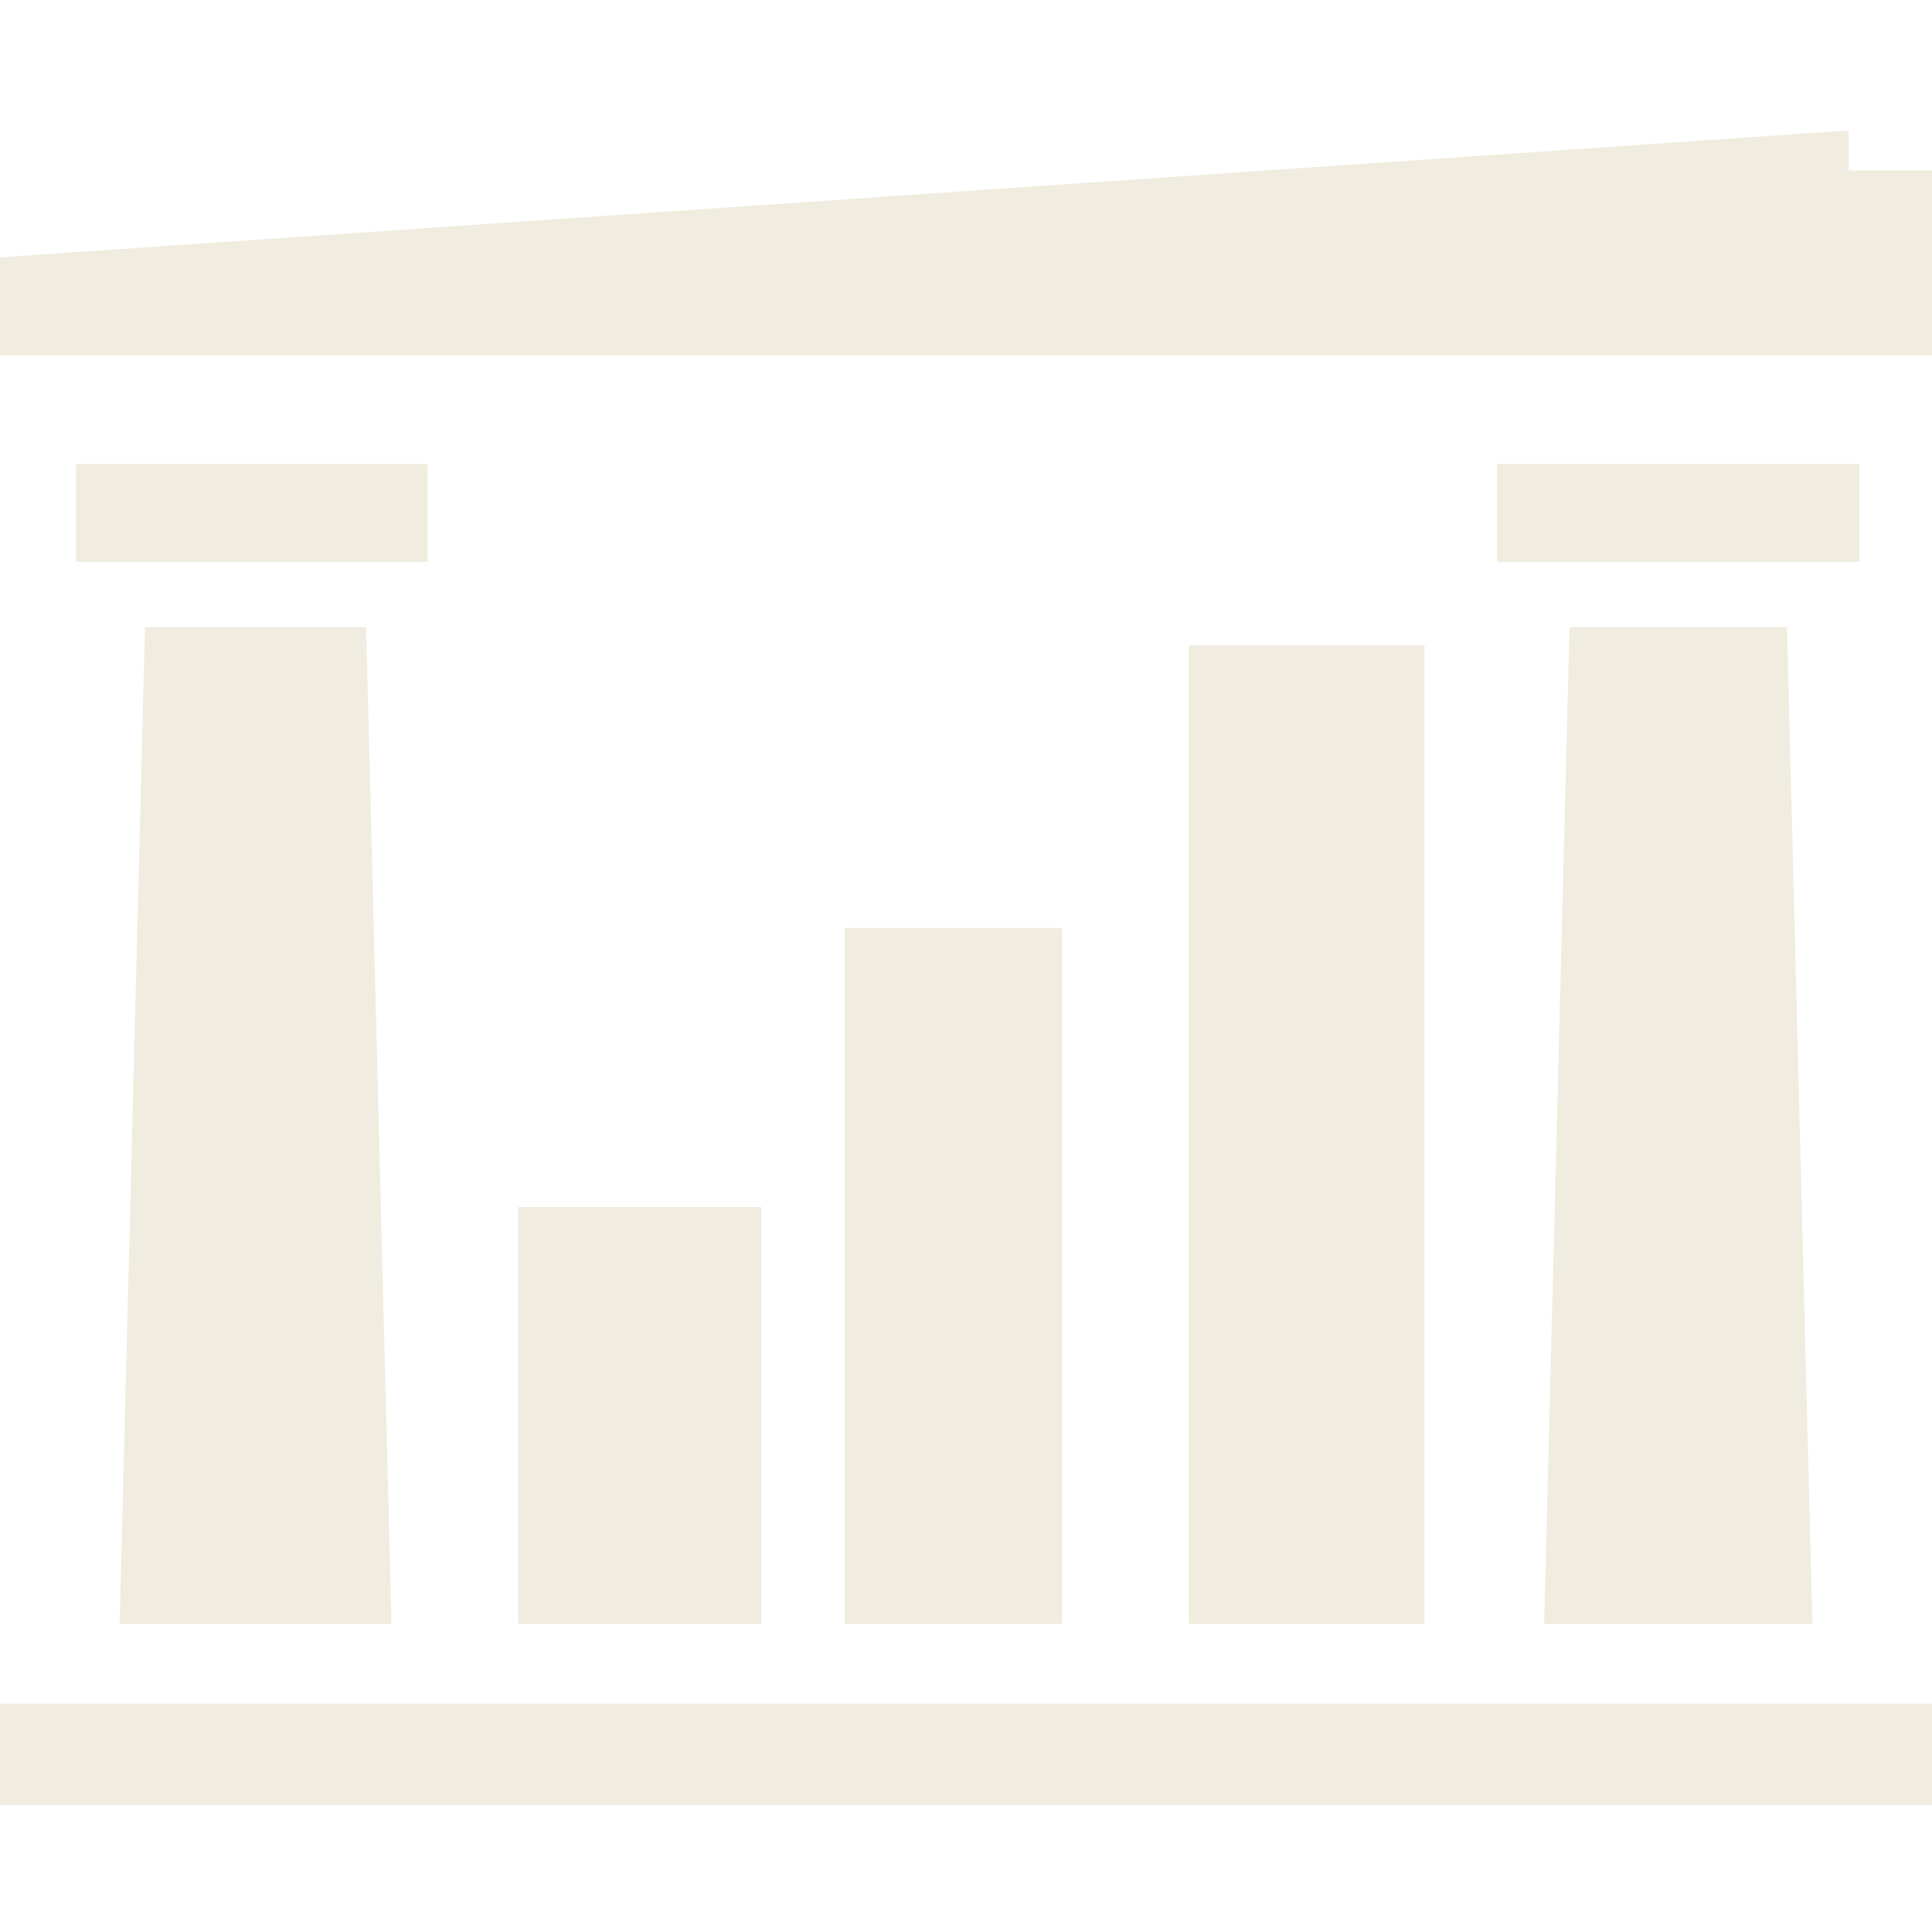
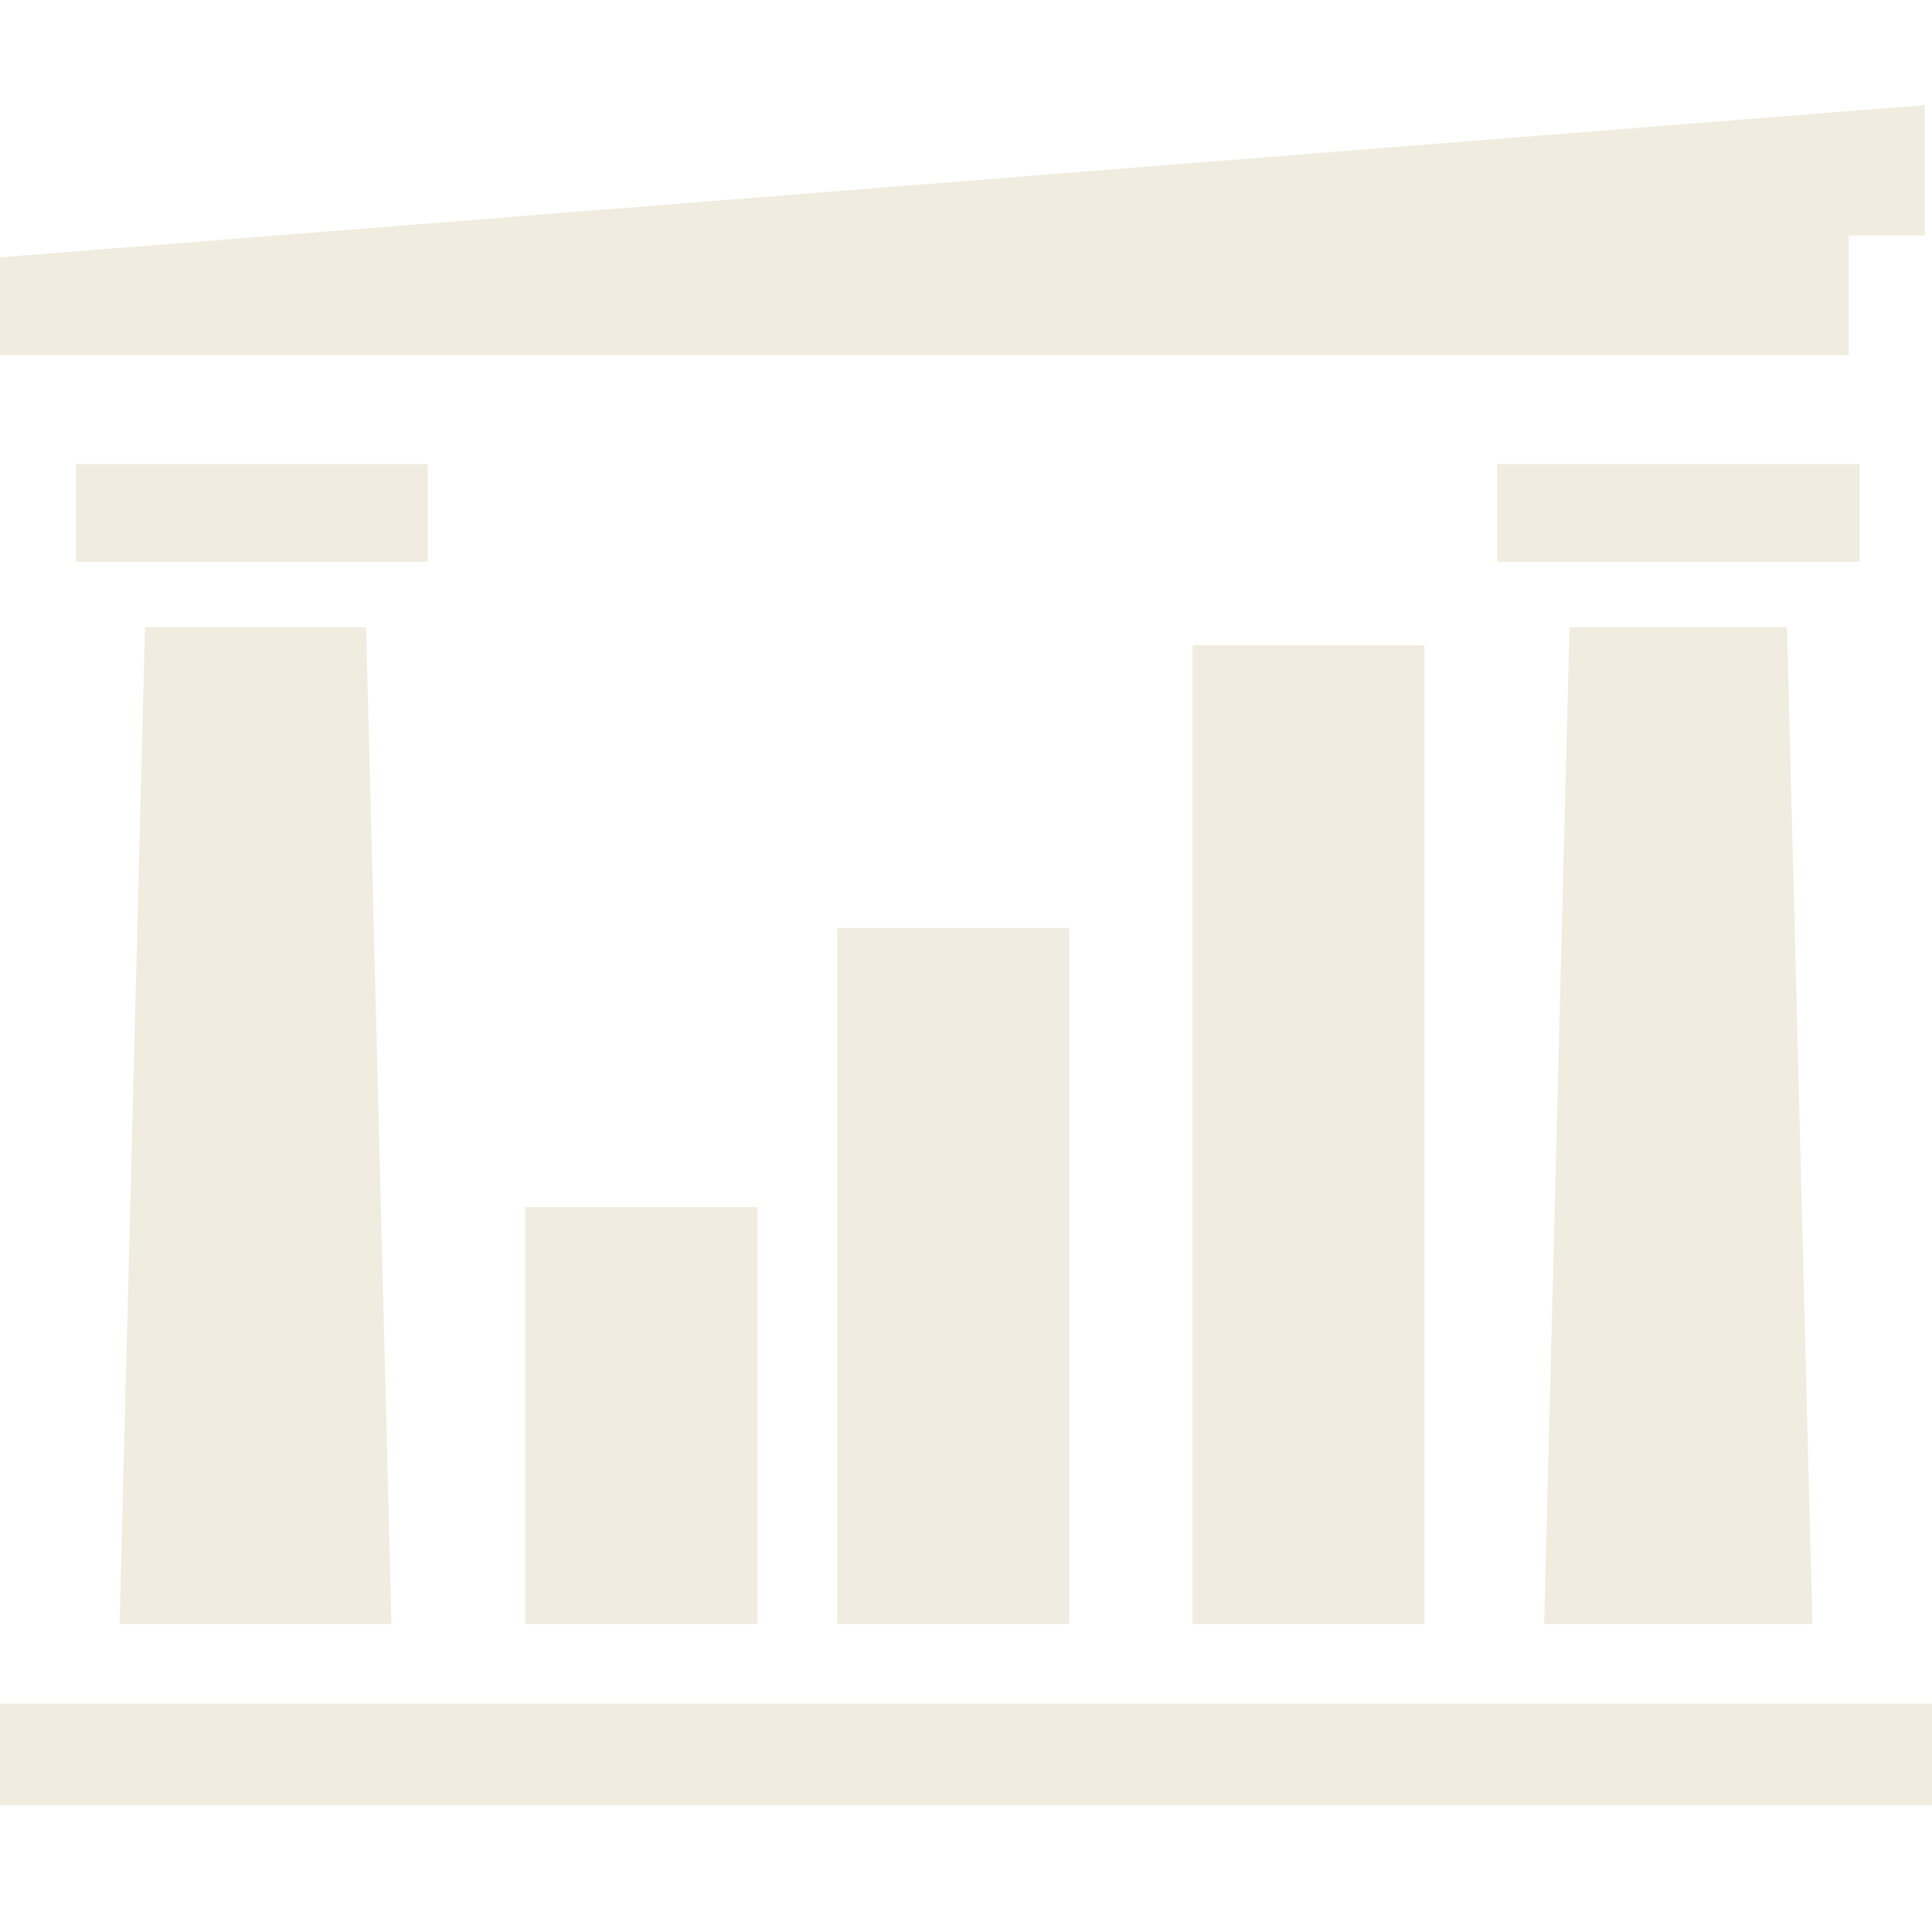
<svg xmlns="http://www.w3.org/2000/svg" viewBox="127 317 533 533">
  <g fill="#f0ecdf">
-     <polygon points="127,388 637,353 637,364 660,364 660,415 127,415" />
+     <polygon points="127,388 658,346 658,382 637,382 637,415 127,415" />
    <rect x="148" y="445" width="97" height="27" />
    <rect x="540" y="445" width="100" height="27" />
    <polygon points="167,490 228,490 235,765 160,765" />
    <polygon points="560,490 620,490 627,765 553,765" />
-     <rect x="270" y="650" width="67" height="115" />
-     <rect x="360" y="573" width="60" height="192" />
-     <rect x="455" y="495" width="65" height="270" />
+     <rect x="272" y="650" width="64" height="115" />
+     <rect x="358" y="573" width="64" height="192" />
+     <rect x="456" y="495" width="64" height="270" />
    <rect x="127" y="787" width="533" height="28" />
  </g>
</svg>
